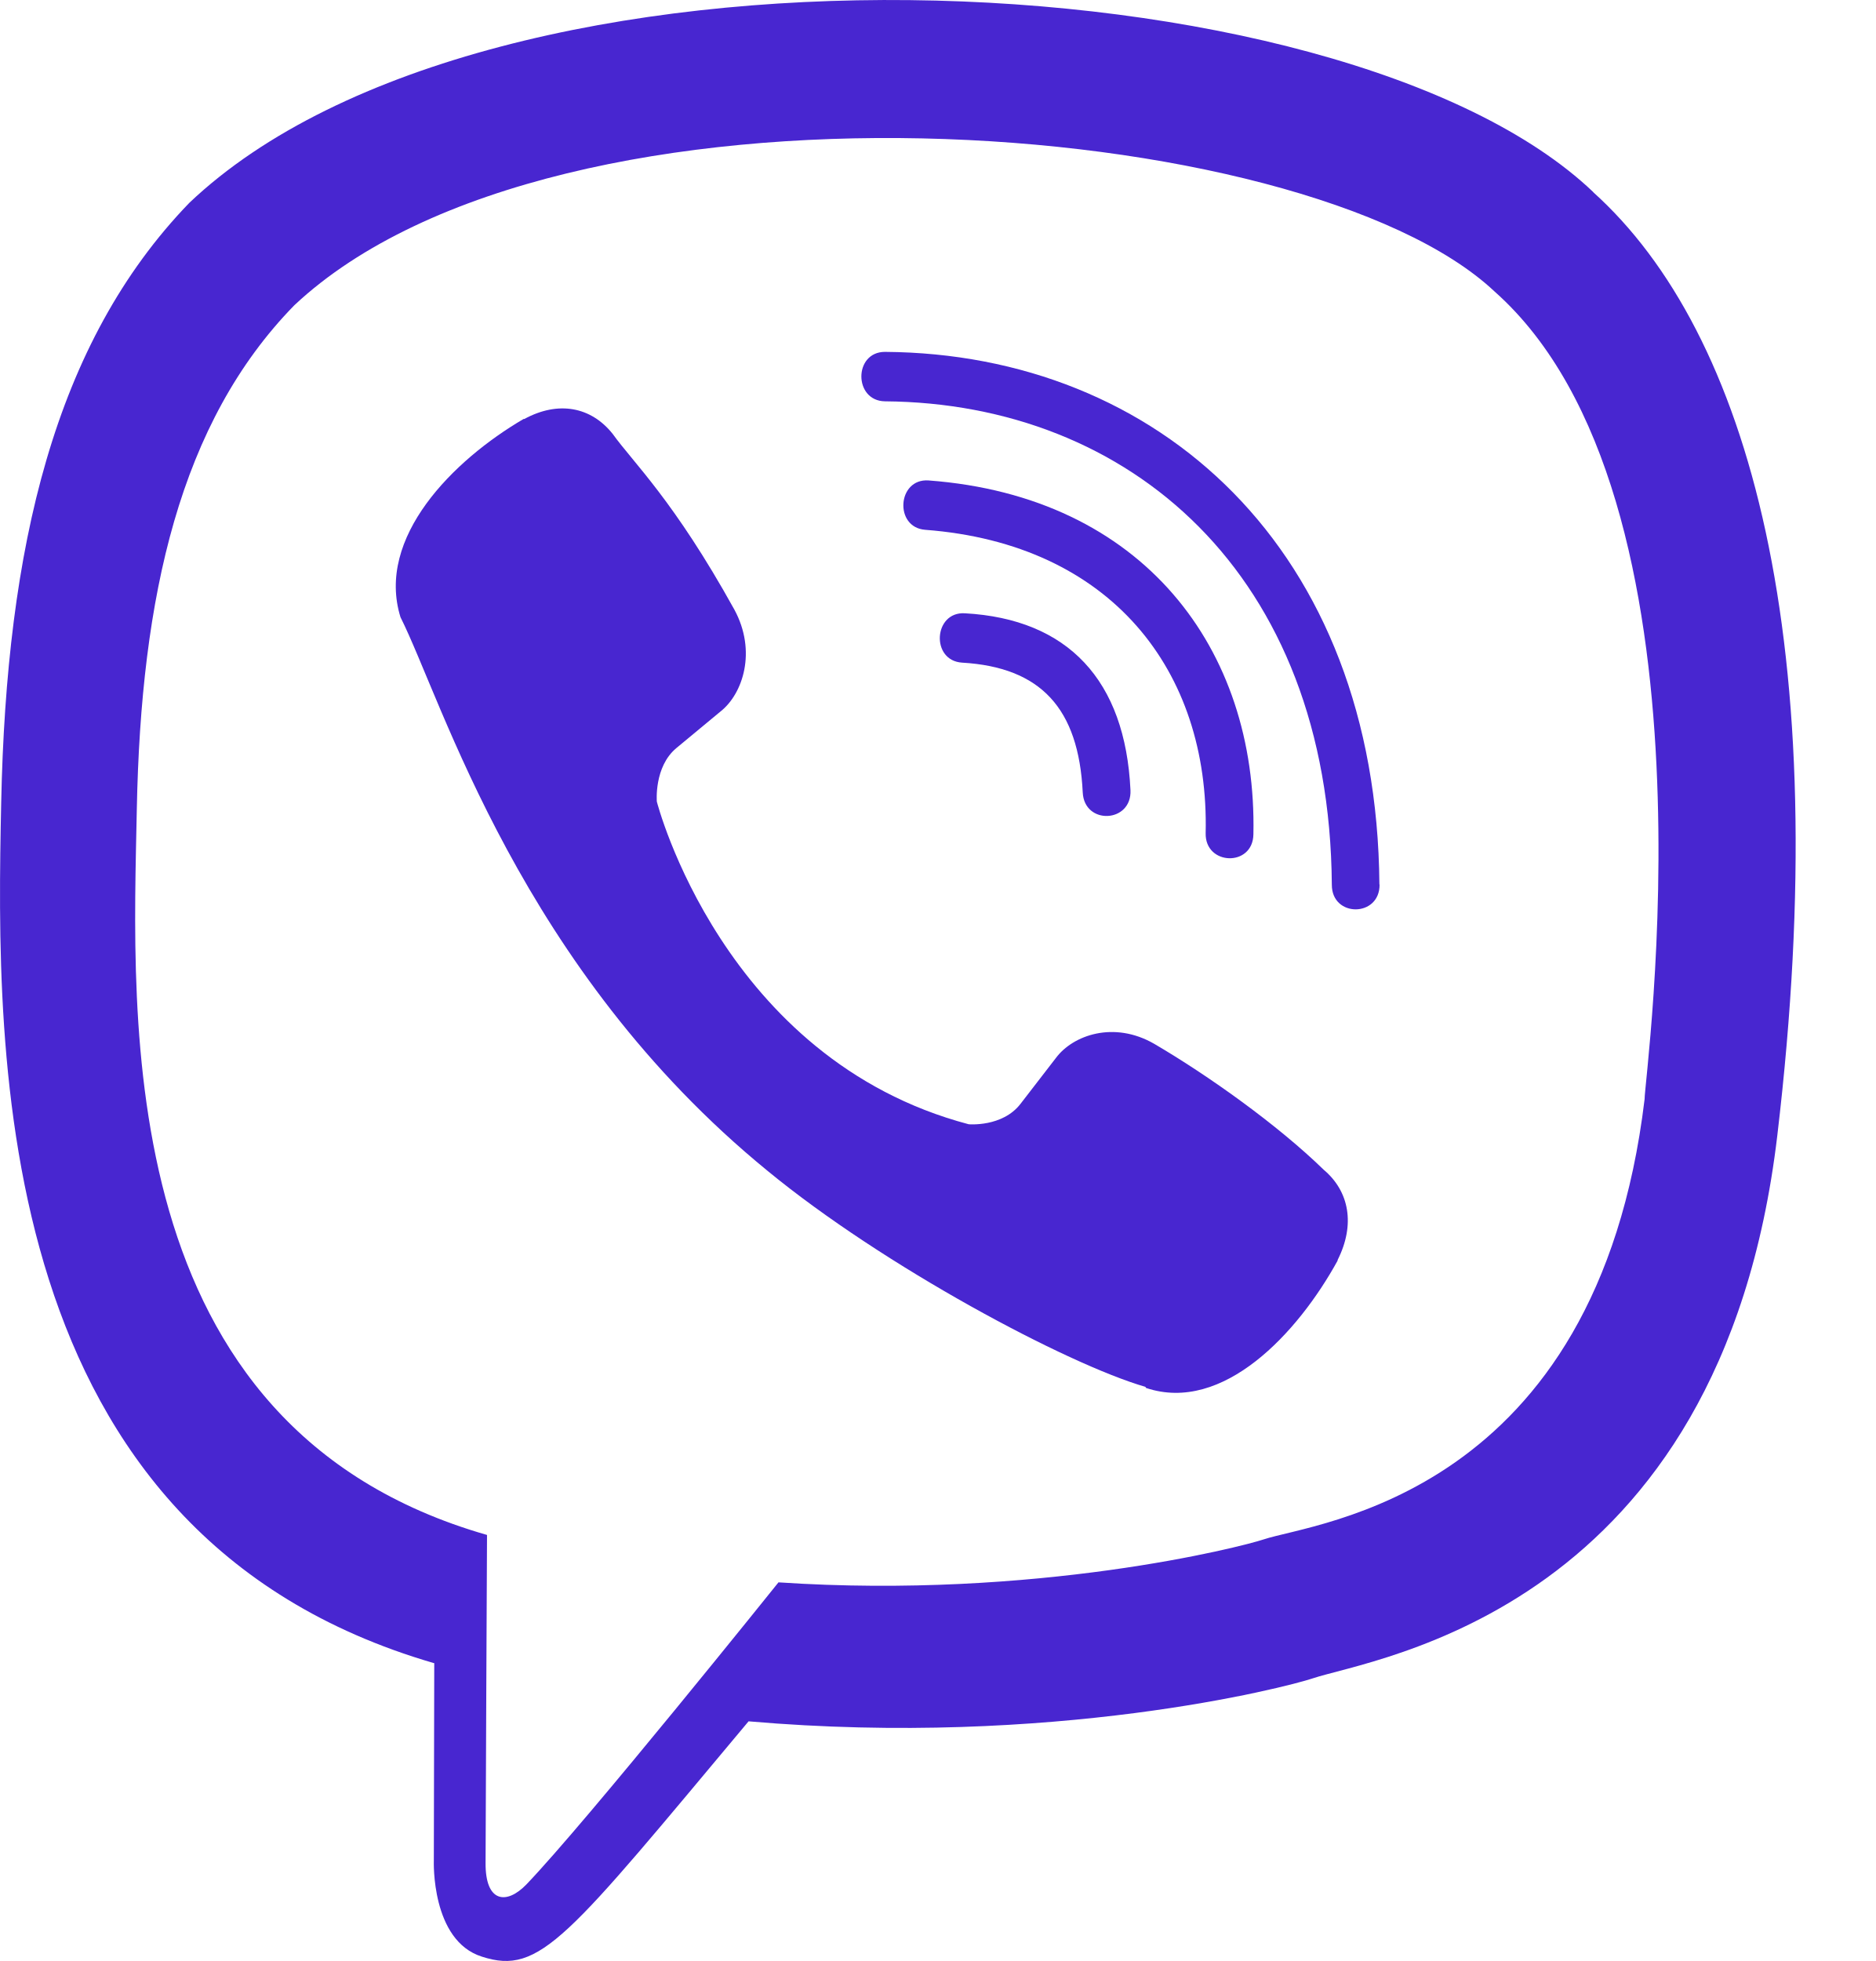
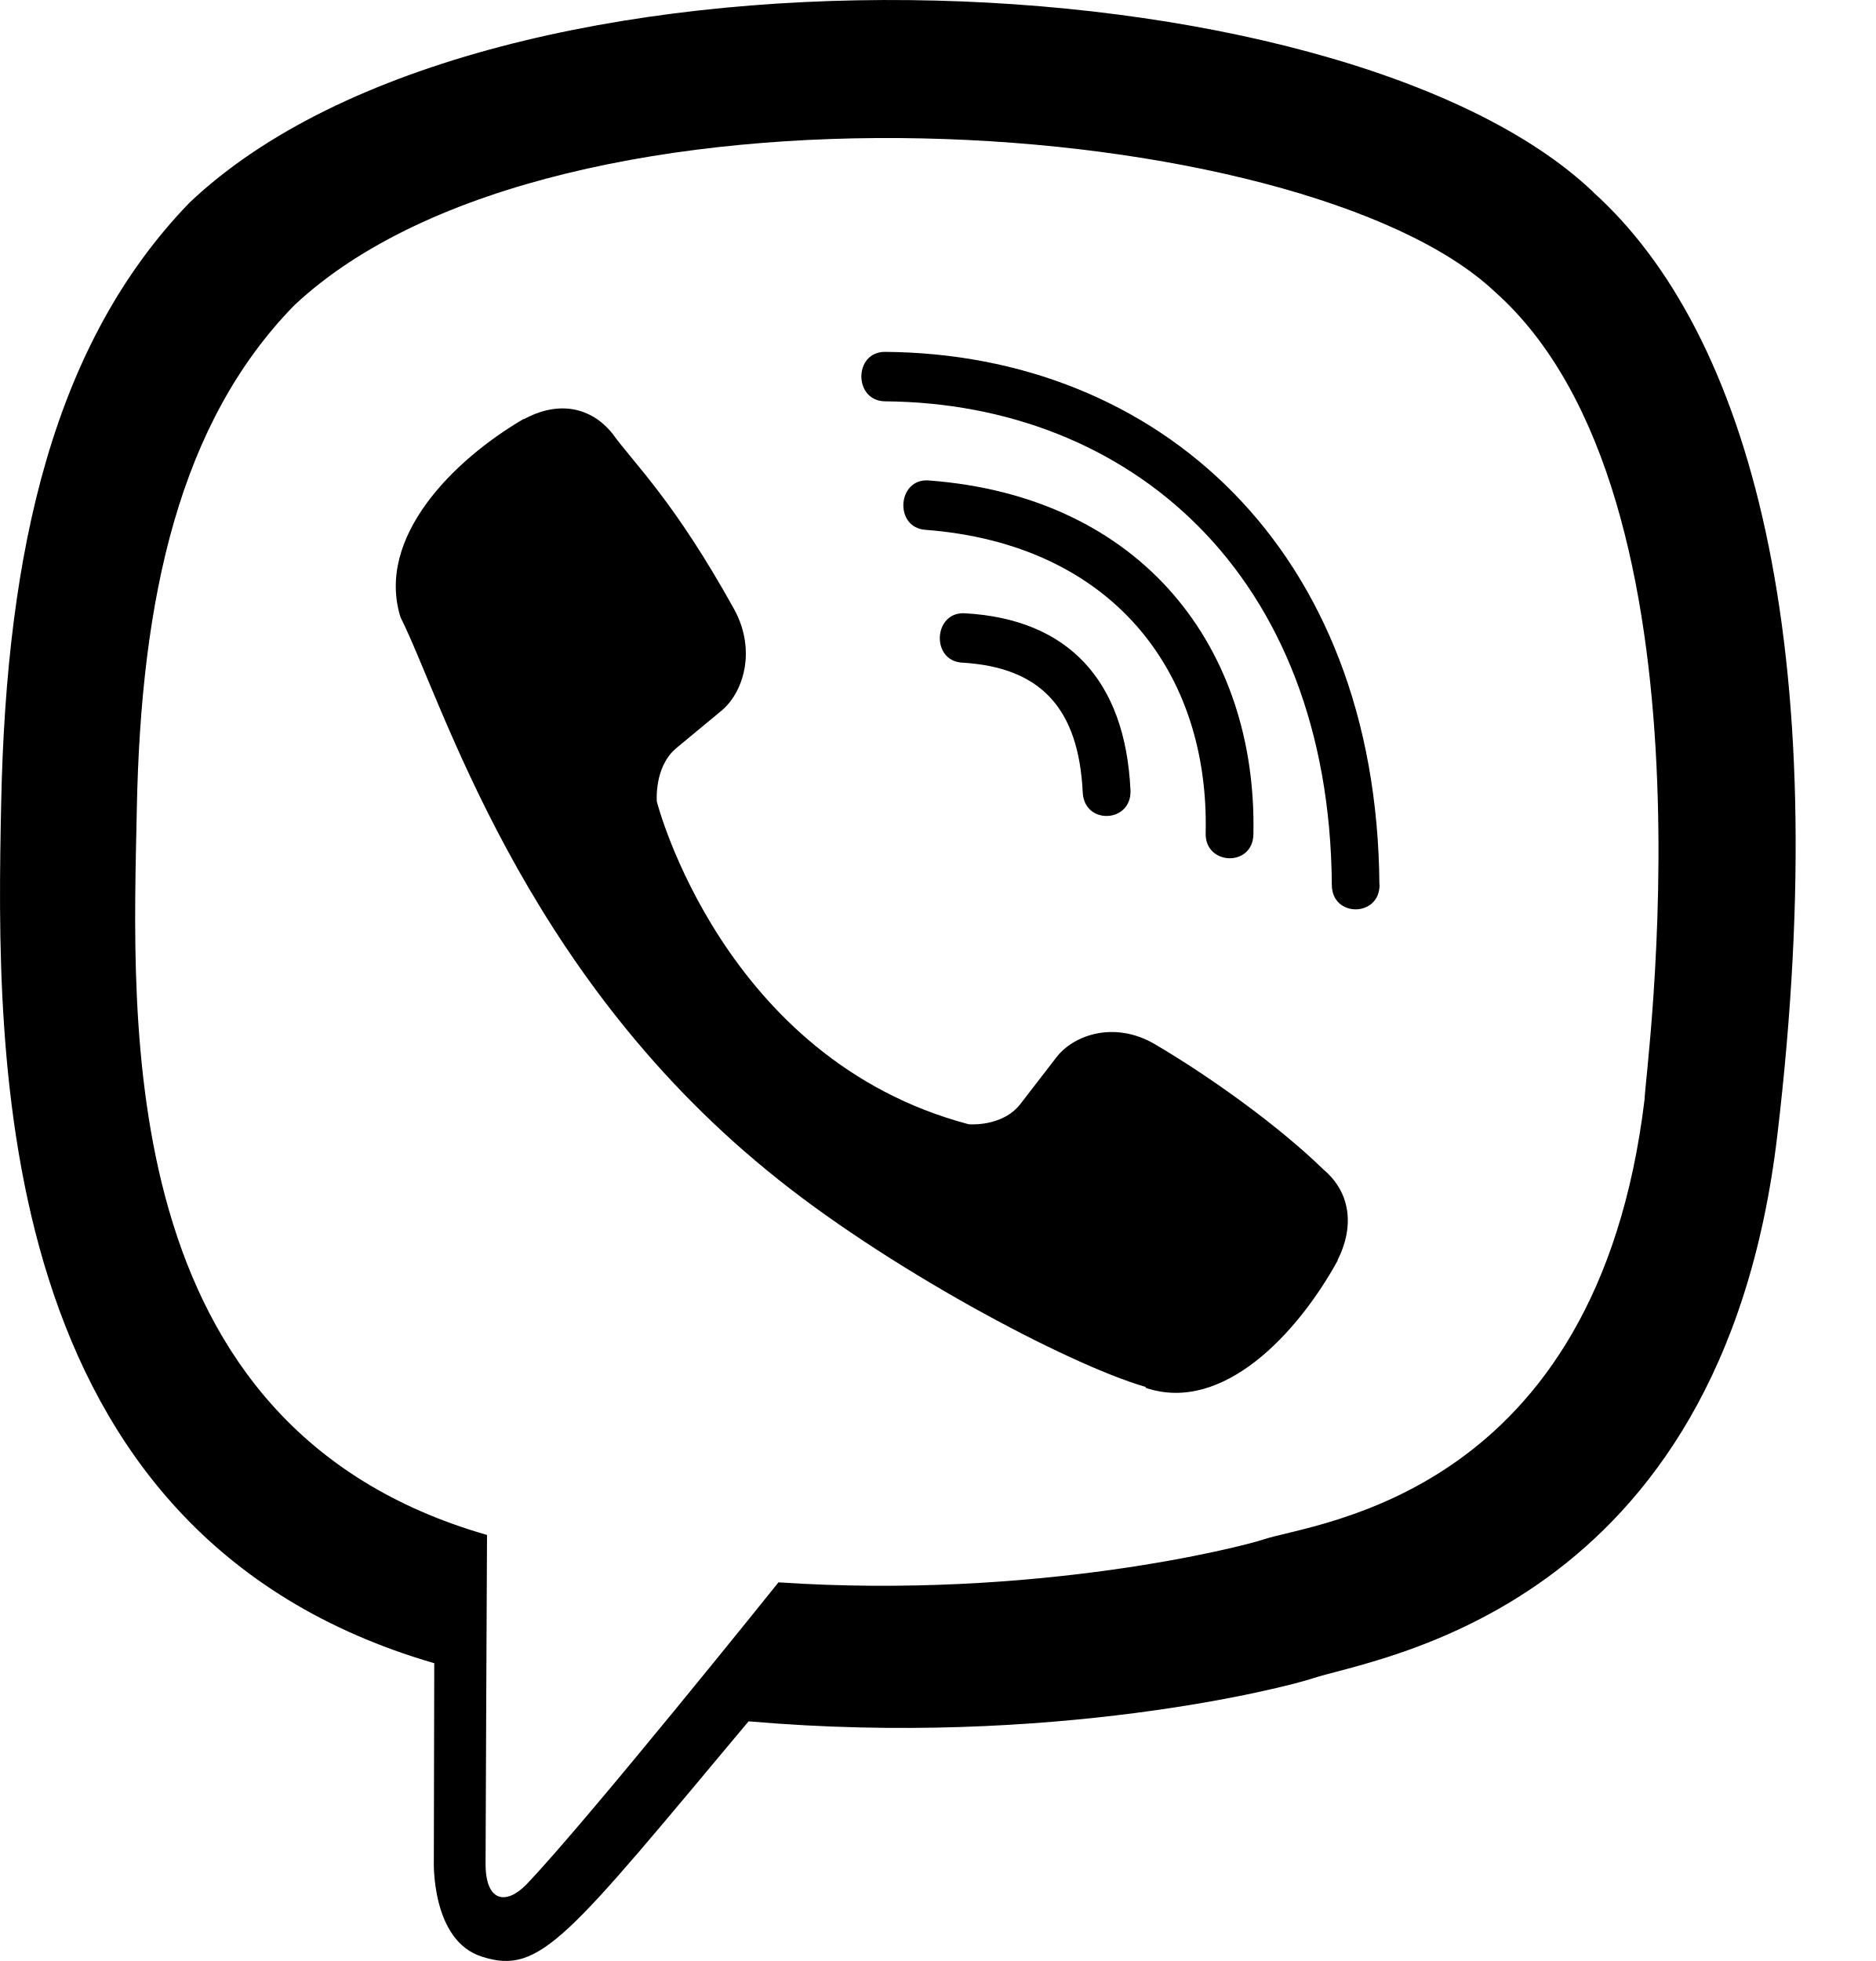
- <svg xmlns="http://www.w3.org/2000/svg" width="22" height="23" viewBox="0 0 22 23" fill="none">
-   <path d="M20.849 13.315C21.534 7.544 20.52 3.901 18.688 2.253L18.689 2.252C15.735 -0.562 5.756 -0.978 2.221 2.379C0.633 4.021 0.075 6.431 0.014 9.414C-0.048 12.399 -0.121 17.989 5.089 19.506H5.094L5.089 21.823C5.089 21.823 5.054 22.761 5.653 22.949C6.339 23.171 6.649 22.736 8.781 20.189C12.346 20.498 15.085 19.79 15.396 19.686C16.116 19.444 20.19 18.905 20.849 13.315ZM9.132 18.559C9.132 18.559 6.876 21.372 6.174 22.103C5.944 22.341 5.692 22.319 5.696 21.848C5.696 21.538 5.713 18.003 5.713 18.003C1.296 16.737 1.557 11.976 1.605 9.486C1.653 6.995 2.109 4.954 3.453 3.58C6.554 0.673 15.303 1.323 17.531 3.418C20.256 5.833 19.286 12.658 19.292 12.891C18.732 17.557 15.431 17.853 14.824 18.055C14.564 18.142 12.155 18.761 9.132 18.559Z" fill="#4826D0" />
-   <path d="M10.381 4.127C10.012 4.127 10.012 4.702 10.381 4.707C13.241 4.729 15.596 6.722 15.623 10.378C15.623 10.764 16.187 10.76 16.183 10.374H16.181C16.151 6.434 13.579 4.149 10.381 4.127Z" fill="#4826D0" />
-   <path d="M14.143 9.772C14.134 10.153 14.698 10.171 14.703 9.785C14.749 7.613 13.41 5.823 10.893 5.635C10.525 5.608 10.486 6.187 10.854 6.214C13.037 6.38 14.187 7.87 14.143 9.772Z" fill="#4826D0" />
-   <path d="M13.54 12.243C13.067 11.97 12.586 12.14 12.386 12.409L11.97 12.948C11.758 13.222 11.363 13.186 11.363 13.186C8.476 12.423 7.705 9.402 7.705 9.402C7.705 9.402 7.67 8.994 7.934 8.774L8.454 8.343C8.714 8.137 8.88 7.639 8.614 7.149C7.905 5.869 7.43 5.428 7.187 5.089C6.933 4.77 6.549 4.698 6.151 4.914H6.142C5.314 5.398 4.408 6.305 4.698 7.239C5.193 8.223 6.102 11.361 9.002 13.731C10.364 14.852 12.52 16.001 13.436 16.266L13.444 16.279C14.346 16.58 15.223 15.638 15.691 14.785V14.778C15.899 14.365 15.83 13.974 15.527 13.719C14.989 13.195 14.177 12.616 13.54 12.243Z" fill="#4826D0" />
-   <path d="M11.287 7.772C12.208 7.826 12.653 8.307 12.701 9.294C12.719 9.68 13.279 9.653 13.261 9.267C13.2 7.978 12.528 7.26 11.318 7.193C10.95 7.171 10.915 7.75 11.287 7.772Z" fill="#4826D0" />
+ <svg xmlns="http://www.w3.org/2000/svg" width="22" height="23" viewBox="0 0 22 23">
+   <path d="M20.849 13.315C21.534 7.544 20.52 3.901 18.688 2.253L18.689 2.252C15.735 -0.562 5.756 -0.978 2.221 2.379C0.633 4.021 0.075 6.431 0.014 9.414C-0.048 12.399 -0.121 17.989 5.089 19.506H5.094L5.089 21.823C5.089 21.823 5.054 22.761 5.653 22.949C6.339 23.171 6.649 22.736 8.781 20.189C12.346 20.498 15.085 19.79 15.396 19.686C16.116 19.444 20.19 18.905 20.849 13.315ZM9.132 18.559C9.132 18.559 6.876 21.372 6.174 22.103C5.944 22.341 5.692 22.319 5.696 21.848C5.696 21.538 5.713 18.003 5.713 18.003C1.296 16.737 1.557 11.976 1.605 9.486C1.653 6.995 2.109 4.954 3.453 3.58C6.554 0.673 15.303 1.323 17.531 3.418C20.256 5.833 19.286 12.658 19.292 12.891C18.732 17.557 15.431 17.853 14.824 18.055C14.564 18.142 12.155 18.761 9.132 18.559Z" />
+   <path d="M10.381 4.127C10.012 4.127 10.012 4.702 10.381 4.707C13.241 4.729 15.596 6.722 15.623 10.378C15.623 10.764 16.187 10.76 16.183 10.374H16.181C16.151 6.434 13.579 4.149 10.381 4.127Z" />
+   <path d="M14.143 9.772C14.134 10.153 14.698 10.171 14.703 9.785C14.749 7.613 13.41 5.823 10.893 5.635C10.525 5.608 10.486 6.187 10.854 6.214C13.037 6.38 14.187 7.87 14.143 9.772Z" />
+   <path d="M13.54 12.243C13.067 11.97 12.586 12.14 12.386 12.409L11.97 12.948C11.758 13.222 11.363 13.186 11.363 13.186C8.476 12.423 7.705 9.402 7.705 9.402C7.705 9.402 7.67 8.994 7.934 8.774L8.454 8.343C8.714 8.137 8.88 7.639 8.614 7.149C7.905 5.869 7.43 5.428 7.187 5.089C6.933 4.77 6.549 4.698 6.151 4.914H6.142C5.314 5.398 4.408 6.305 4.698 7.239C5.193 8.223 6.102 11.361 9.002 13.731C10.364 14.852 12.52 16.001 13.436 16.266L13.444 16.279C14.346 16.58 15.223 15.638 15.691 14.785V14.778C15.899 14.365 15.83 13.974 15.527 13.719C14.989 13.195 14.177 12.616 13.54 12.243Z" />
+   <path d="M11.287 7.772C12.208 7.826 12.653 8.307 12.701 9.294C12.719 9.68 13.279 9.653 13.261 9.267C13.2 7.978 12.528 7.26 11.318 7.193C10.95 7.171 10.915 7.75 11.287 7.772Z" />
</svg>
